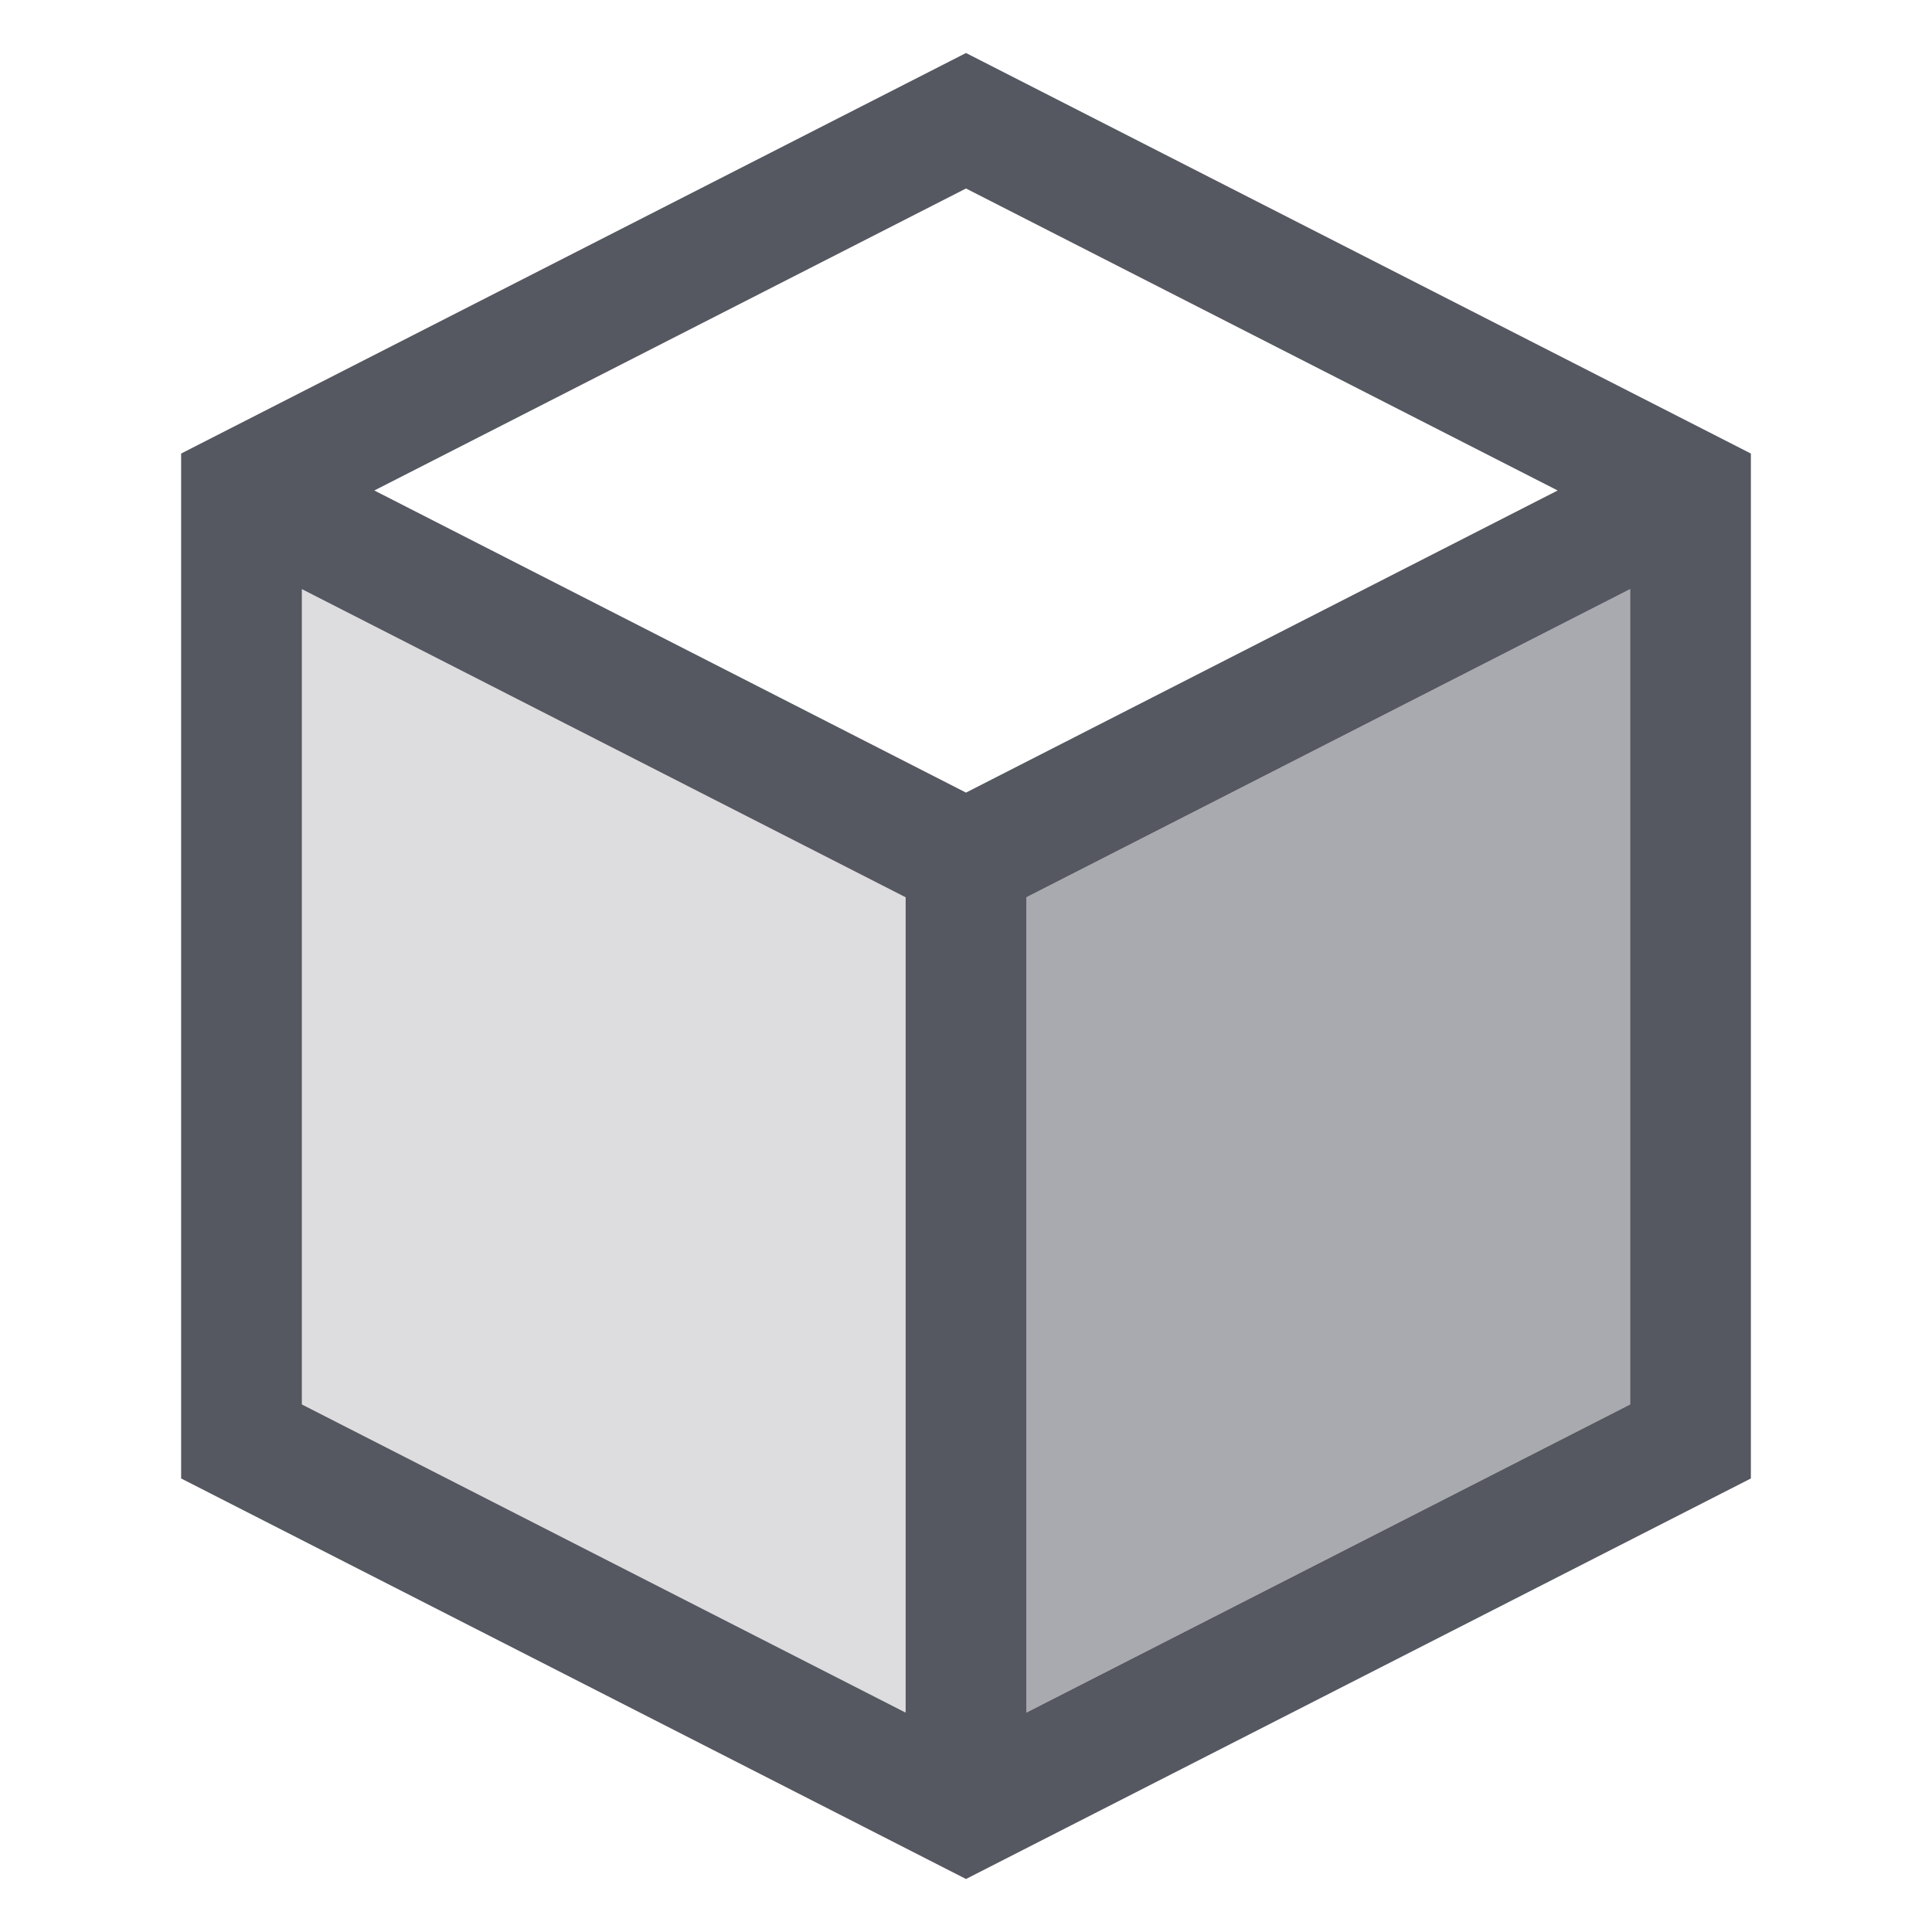
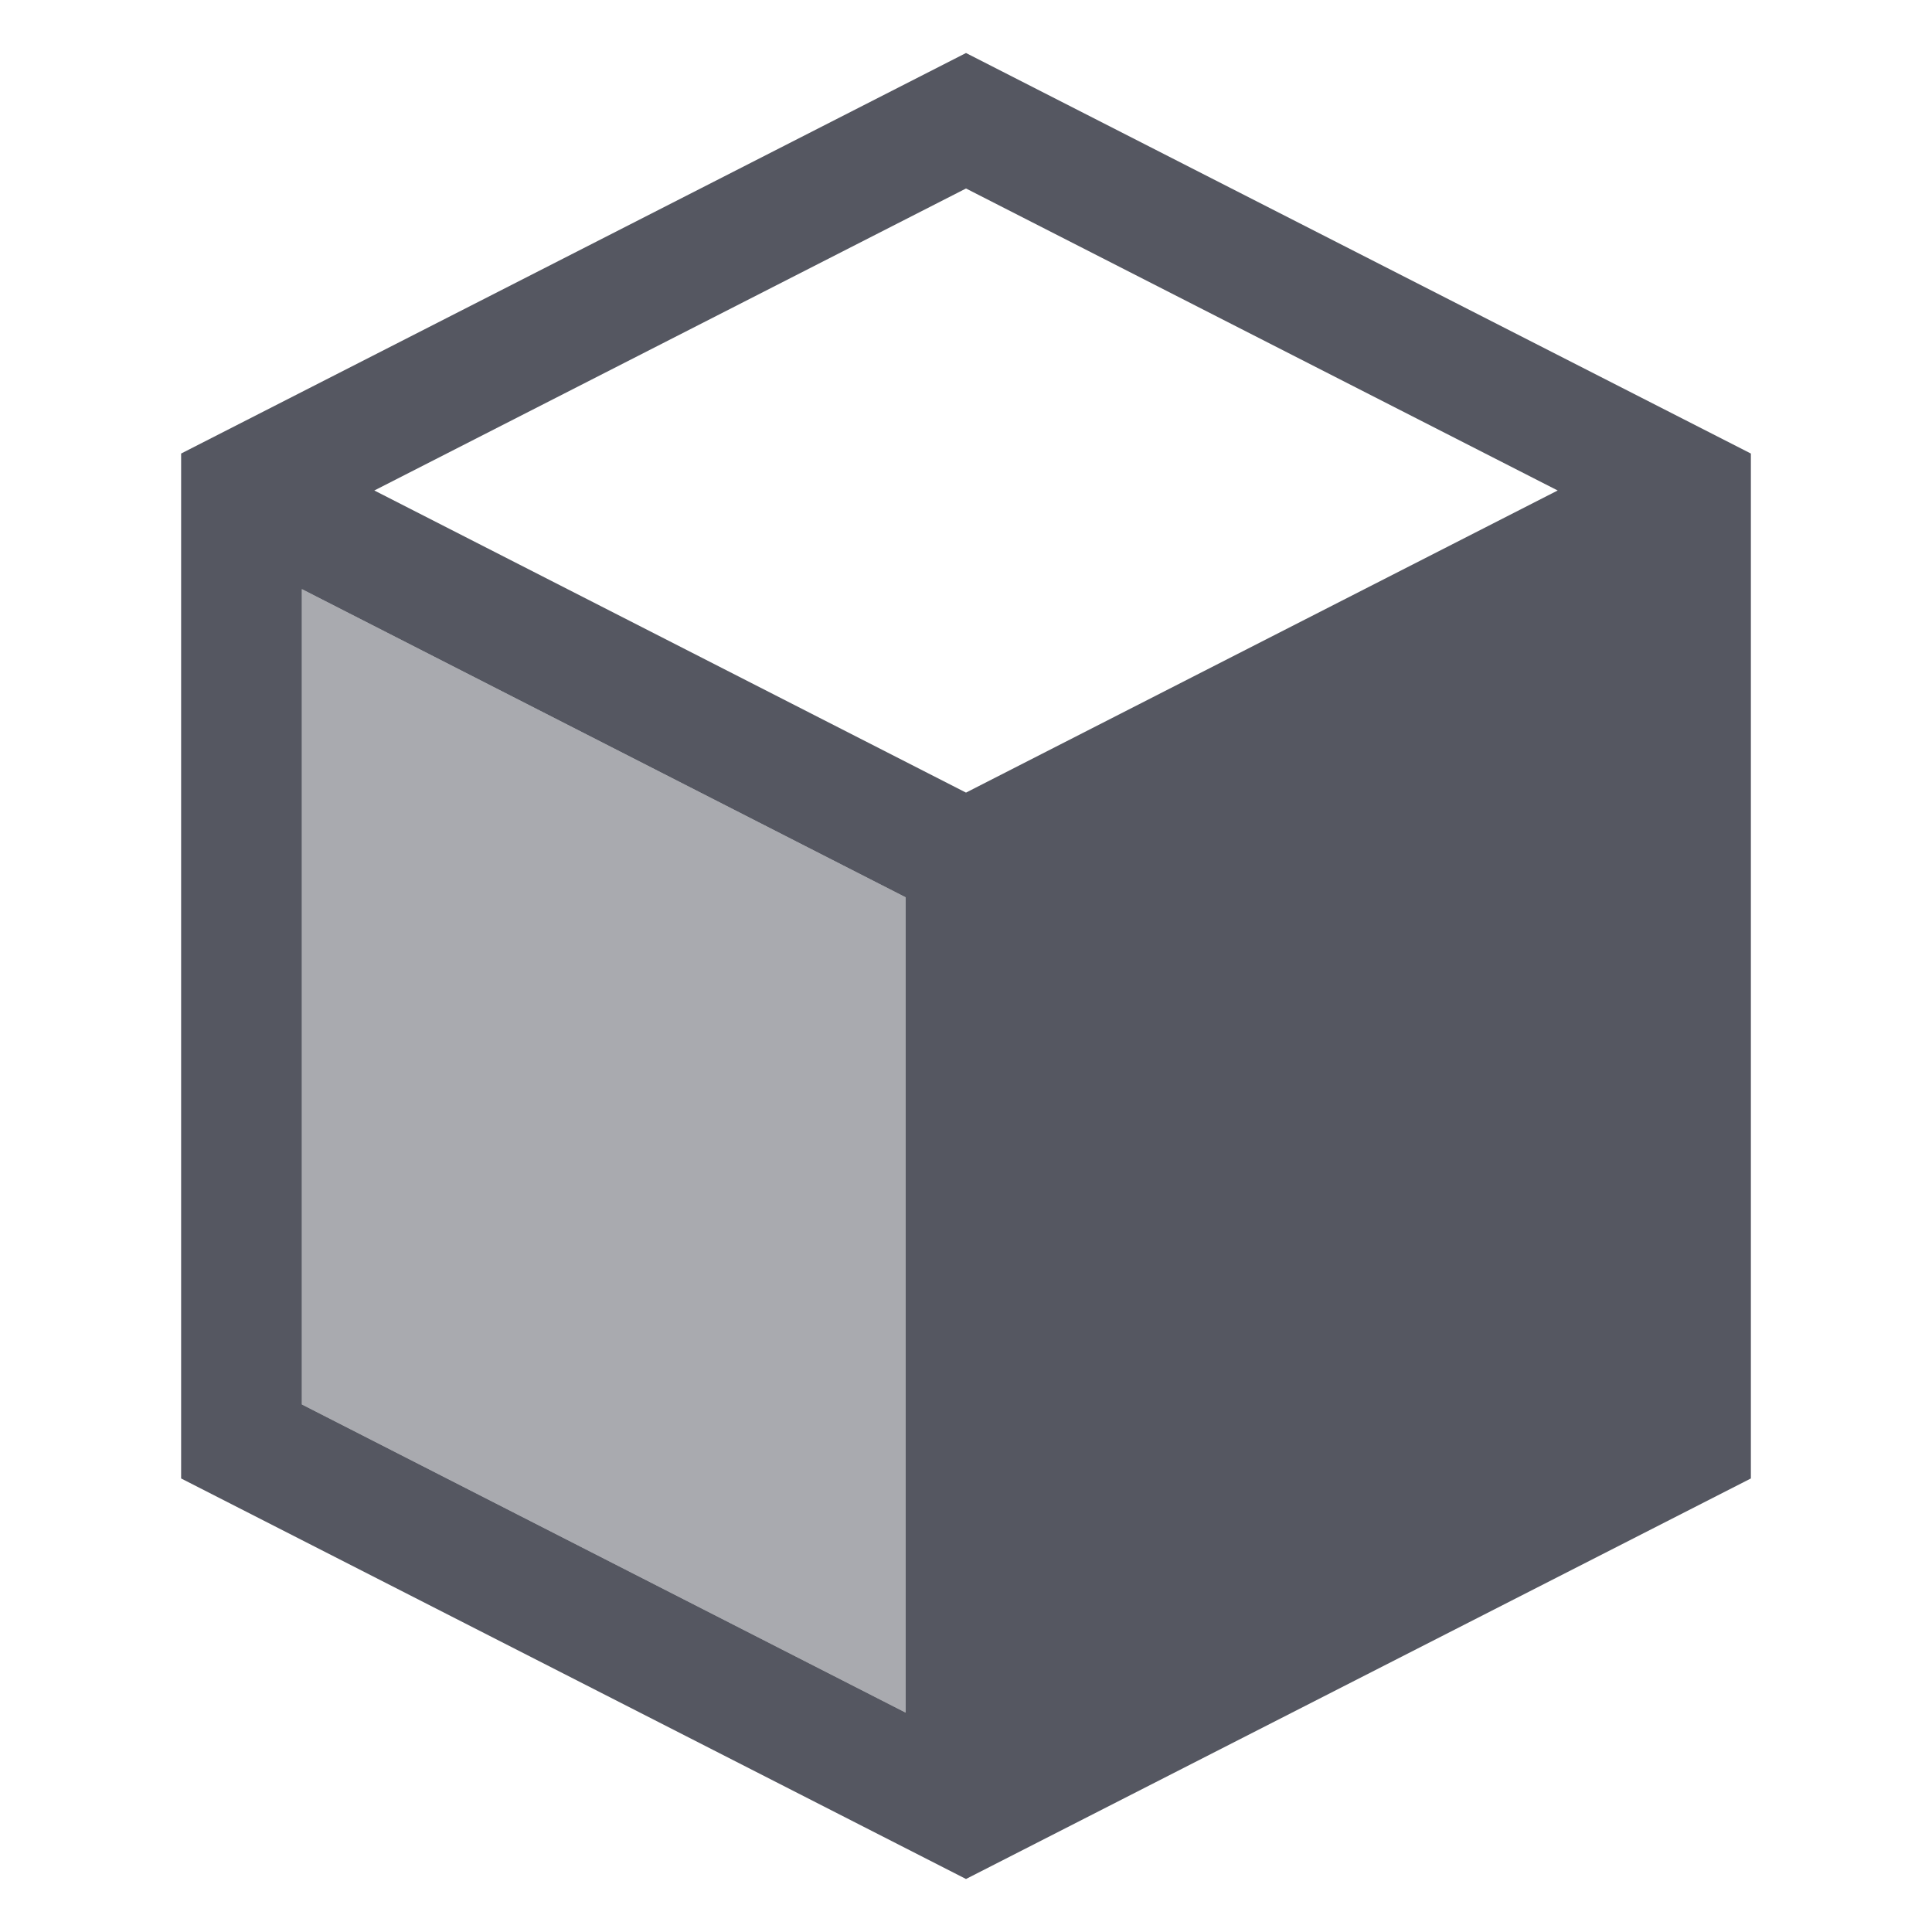
<svg xmlns="http://www.w3.org/2000/svg" width="16" height="16" viewBox="0 0 16 16" fill="none">
-   <path fill-rule="evenodd" clip-rule="evenodd" d="M8 0.439L14.5 3.756V12.244L8 15.561L1.5 12.244V3.756L8 0.439ZM2.5 4.879L7.5 7.431V14.183L2.5 11.631V4.879ZM8.5 14.183L13.5 11.631V4.879L8.5 7.431V14.183ZM8 6.564L12.9 4.062L8 1.561L3.1 4.062L8 6.564Z" fill="#555761" />
-   <path d="M13.5 11.631L8.5 14.183V7.431L13.5 4.879V11.631Z" fill="#555761" fill-opacity="0.5" />
-   <path d="M2.5 4.879L7.5 7.431V14.183L2.5 11.631V4.879Z" fill="#555761" fill-opacity="0.2" />
+   <path fill-rule="evenodd" clip-rule="evenodd" d="M8 0.439L14.5 3.756V12.244L8 15.561L1.5 12.244V3.756L8 0.439ZM2.5 4.879L7.5 7.431V14.183L2.5 11.631V4.879ZM8 6.564L12.9 4.062L8 1.561L3.1 4.062L8 6.564Z" fill="#555761" />
+   <path d="M2.5 4.879L7.5 7.431V14.183L2.5 11.631V4.879Z" fill="#555761" fill-opacity="0.5" />
</svg>
